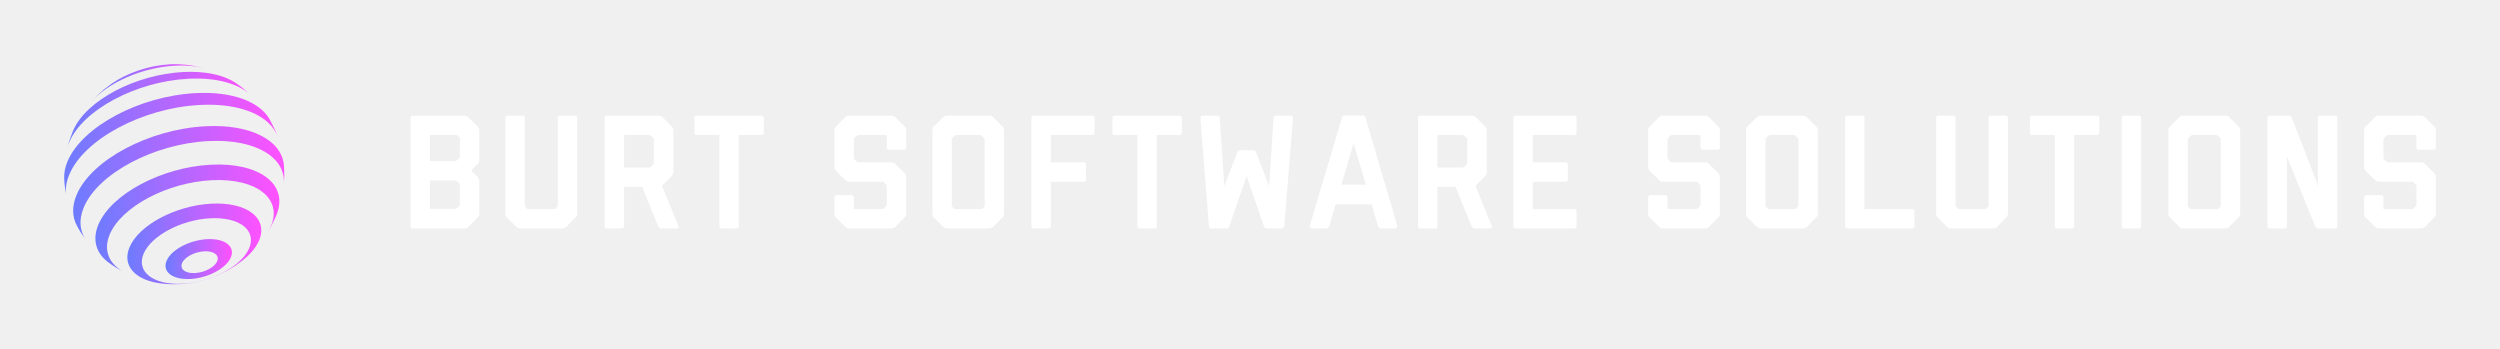
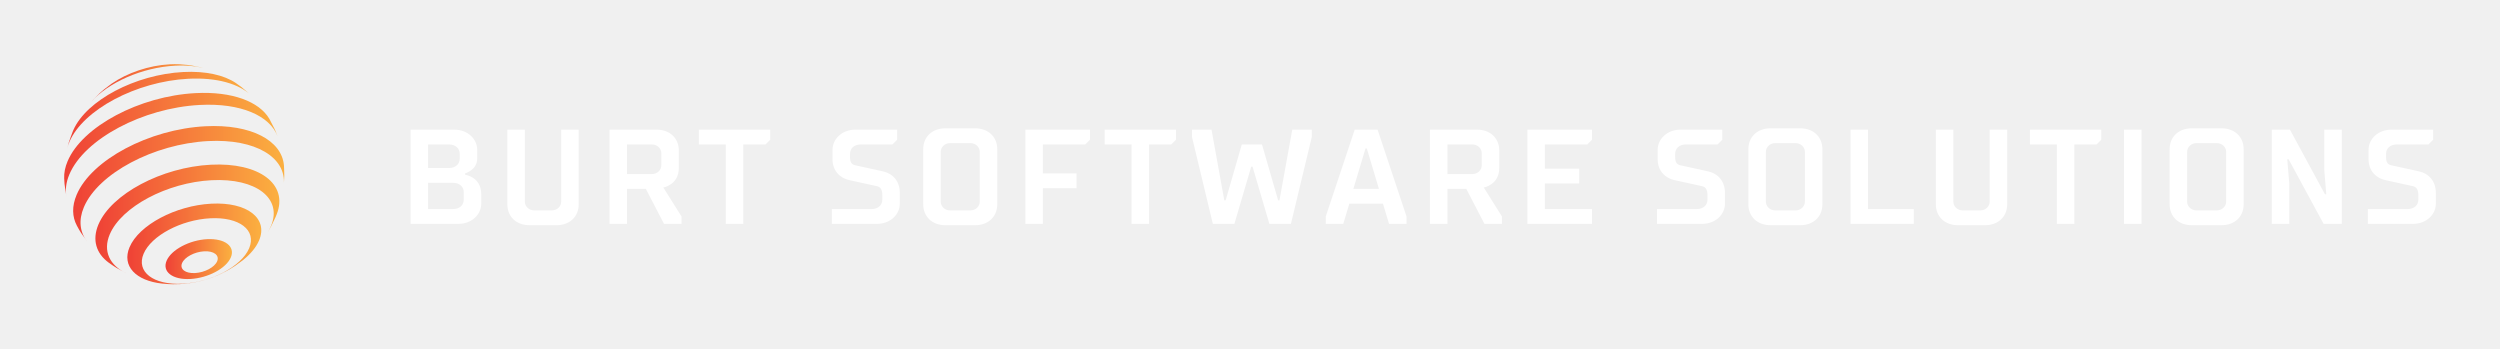
<svg xmlns="http://www.w3.org/2000/svg" version="1.1" width="3162.3" height="440.707" viewBox="0 0 3162.3 440.707">
  <g transform="scale(8.114989) translate(10, 10)">
-     <defs id="SvgjsDefs4550">
-       <linearGradient id="SvgjsLinearGradient4555">
-         <stop id="SvgjsStop4556" stop-color="#6d7cff" offset="0" />
-         <stop id="SvgjsStop4557" stop-color="#ff51ff" offset="1" />
+     <defs id="SvgjsDefs11472">
+       <linearGradient id="SvgjsLinearGradient11477">
+         <stop id="SvgjsStop11478" stop-color="#ef4136" offset="0" />
+         <stop id="SvgjsStop11479" stop-color="#fbb040" offset="1" />
      </linearGradient>
    </defs>
-     <g id="SvgjsG4551" featureKey="MI9fam-0" transform="matrix(0.1342297,0,0,0.1342297,-8.868836,-8.797144)" fill="url(#SvgjsLinearGradient4555)">
-       <path fill="url(#SvgjsLinearGradient4555)" d="M97.525,109.331l2.974-3.296c6.748-6.807,7.151-7.214,11.826-11.134     c2.631-2.064,6.17-4.778,8.888-6.729c17.951-12.38,42.964-21.189,67.617-22.474c3.697-0.192,7.256-0.209,10.661-0.063l0.95,0.046     c8.825,0.689,9.354,0.73,14.713,1.614c9.464,1.888,10.028,1.998,15.655,3.674c-9.965-3.006-22.103-4.361-35.867-3.644     C156.394,69.335,117.094,86.968,97.525,109.331" />
-       <path fill="url(#SvgjsLinearGradient4555)" d="M69.501,163.724l2.021-7.443c1.329-3.848,3.1-8.986,4.63-12.758l0.674-1.56     c15.141-34.348,71.952-64.401,127.459-67.293c26.144-1.362,47.364,3.542,61.044,12.691l6.584,4.746     c3.434,2.851,7.979,6.698,11.24,9.745C269.246,88.4,243.377,80.768,210.153,82.5c-60.384,3.147-122.196,36.038-138.062,73.462     C70.973,158.602,70.113,161.189,69.501,163.724" />
-       <path fill="url(#SvgjsLinearGradient4555)" d="M68.891,220.21c-0.813-4.66-1.851-10.889-2.375-15.59l-0.419-6.647     c-0.224-6.202,1.058-12.827,3.997-19.76c17.07-40.266,83.574-75.653,148.543-79.04c42.602-2.219,73.965,9.873,85.695,29.813     c6.049,11.404,6.541,12.336,9.576,20.417c-8.801-23.918-42.652-38.976-90.279-36.495     c-66.251,3.452-134.069,39.539-151.476,80.601C68.094,203.082,67.135,212.081,68.891,220.21" />
-       <path fill="url(#SvgjsLinearGradient4555)" d="M92.813,271.626c-7.364-10.301-7.965-11.143-11.981-18.586     c-5.477-10.262-5.922-22.479-0.262-35.826c17.182-40.531,84.125-76.154,149.522-79.56c53.184-2.772,88.967,16.613,91.234,45.75     c0.137,3.502,0.402,8.168,0.379,11.67c-0.17,3.192-0.287,7.455-0.592,10.637c3.164-31.788-32.625-53.73-87.91-50.85     c-63.073,3.286-127.639,37.642-144.21,76.733C82.489,246.935,84.344,260.728,92.813,271.626" />
-       <path fill="url(#SvgjsLinearGradient4555)" d="M138.141,308.339l-1.272-0.625c-9.498-5.146-11.208-6.073-19.119-11.712     c-14.395-10.624-19.502-26.277-11.865-44.292c14.988-35.355,73.379-66.426,130.423-69.398     c56.316-2.934,90.262,22.611,76.697,57.281l-1.432,3.529c-5.064,10.84-5.369,11.489-9.361,17.986     c1.588-2.523,2.938-5.081,4.035-7.666c13.582-32.041-17.316-55.833-69.018-53.139c-51.698,2.695-104.621,30.854-118.205,62.897     C110.784,282.642,118.919,299.047,138.141,308.339" />
-       <path fill="url(#SvgjsLinearGradient4555)" d="M203.519,320.49c33.849-1.764,68.495-20.201,77.39-41.179     c8.895-20.979-11.336-36.553-45.184-34.789c-33.849,1.764-68.497,20.201-77.391,41.179     C149.441,306.679,169.671,322.255,203.519,320.49c-0.983,0.257-1.973,0.411-2.967,0.463c-8.32,0.227-8.646,0.237-13.268,0.01     c-2.216-0.176-5.176-0.358-7.385-0.594c-30.642-3.323-47.16-20.407-37.89-42.273c10.914-25.743,53.429-48.367,94.965-50.532     c41.535-2.164,66.359,16.951,55.445,42.693c-3.455,8.148-10.078,15.985-18.83,22.959c-2.738,2.07-6.428,4.782-9.254,6.727     c-6.793,4.263-6.793,4.263-10.469,6.225c-6.666,3.362-6.666,3.362-10.117,4.828c-6.504,2.603-6.504,2.603-10.041,3.775     c-3.322,1.016-9.504,2.903-10.275,2.903c-6.993,1.504-7.267,1.562-10.89,2.09c-7.553,0.933-7.848,0.971-11.992,1.189     C201.546,320.901,202.535,320.747,203.519,320.49" />
-       <path fill="url(#SvgjsLinearGradient4555)" d="M218.023,308.125c11.248-0.586,22.766-6.713,25.721-13.686     s-3.768-12.148-15.018-11.562c-11.25,0.587-22.767,6.714-25.722,13.687C200.049,303.535,206.772,308.712,218.023,308.125     c-1.771,2.74-3.607,5.031-5.493,6.887c-20.602,1.075-32.915-8.405-27.502-21.174c5.414-12.769,26.502-23.991,47.104-25.065     c20.602-1.072,32.916,8.407,27.502,21.176c-5.412,12.769-26.502,23.99-47.104,25.063     C214.416,313.156,216.253,310.865,218.023,308.125" />
+     <g id="SvgjsG11473" featureKey="MI9fam-0" transform="matrix(0.1342297,0,0,0.1342297,-8.868836,-8.797144)" fill="url(#SvgjsLinearGradient11477)">
+       <path fill="url(#SvgjsLinearGradient11477)" d="M97.525,109.331l2.974-3.296c6.748-6.807,7.151-7.214,11.826-11.134     c2.631-2.064,6.17-4.778,8.888-6.729c17.951-12.38,42.964-21.189,67.617-22.474c3.697-0.192,7.256-0.209,10.661-0.063l0.95,0.046     c8.825,0.689,9.354,0.73,14.713,1.614c9.464,1.888,10.028,1.998,15.655,3.674c-9.965-3.006-22.103-4.361-35.867-3.644     C156.394,69.335,117.094,86.968,97.525,109.331" />
+       <path fill="url(#SvgjsLinearGradient11477)" d="M69.501,163.724l2.021-7.443c1.329-3.848,3.1-8.986,4.63-12.758l0.674-1.56     c15.141-34.348,71.952-64.401,127.459-67.293c26.144-1.362,47.364,3.542,61.044,12.691l6.584,4.746     c3.434,2.851,7.979,6.698,11.24,9.745C269.246,88.4,243.377,80.768,210.153,82.5c-60.384,3.147-122.196,36.038-138.062,73.462     C70.973,158.602,70.113,161.189,69.501,163.724" />
+       <path fill="url(#SvgjsLinearGradient11477)" d="M68.891,220.21c-0.813-4.66-1.851-10.889-2.375-15.59l-0.419-6.647     c-0.224-6.202,1.058-12.827,3.997-19.76c17.07-40.266,83.574-75.653,148.543-79.04c42.602-2.219,73.965,9.873,85.695,29.813     c6.049,11.404,6.541,12.336,9.576,20.417c-8.801-23.918-42.652-38.976-90.279-36.495     c-66.251,3.452-134.069,39.539-151.476,80.601C68.094,203.082,67.135,212.081,68.891,220.21" />
+       <path fill="url(#SvgjsLinearGradient11477)" d="M92.813,271.626c-7.364-10.301-7.965-11.143-11.981-18.586     c-5.477-10.262-5.922-22.479-0.262-35.826c17.182-40.531,84.125-76.154,149.522-79.56c53.184-2.772,88.967,16.613,91.234,45.75     c0.137,3.502,0.402,8.168,0.379,11.67c-0.17,3.192-0.287,7.455-0.592,10.637c3.164-31.788-32.625-53.73-87.91-50.85     c-63.073,3.286-127.639,37.642-144.21,76.733C82.489,246.935,84.344,260.728,92.813,271.626" />
+       <path fill="url(#SvgjsLinearGradient11477)" d="M138.141,308.339l-1.272-0.625c-9.498-5.146-11.208-6.073-19.119-11.712     c-14.395-10.624-19.502-26.277-11.865-44.292c14.988-35.355,73.379-66.426,130.423-69.398     c56.316-2.934,90.262,22.611,76.697,57.281l-1.432,3.529c-5.064,10.84-5.369,11.489-9.361,17.986     c1.588-2.523,2.938-5.081,4.035-7.666c13.582-32.041-17.316-55.833-69.018-53.139c-51.698,2.695-104.621,30.854-118.205,62.897     C110.784,282.642,118.919,299.047,138.141,308.339" />
+       <path fill="url(#SvgjsLinearGradient11477)" d="M203.519,320.49c33.849-1.764,68.495-20.201,77.39-41.179     c8.895-20.979-11.336-36.553-45.184-34.789c-33.849,1.764-68.497,20.201-77.391,41.179     C149.441,306.679,169.671,322.255,203.519,320.49c-0.983,0.257-1.973,0.411-2.967,0.463c-8.32,0.227-8.646,0.237-13.268,0.01     c-2.216-0.176-5.176-0.358-7.385-0.594c-30.642-3.323-47.16-20.407-37.89-42.273c10.914-25.743,53.429-48.367,94.965-50.532     c41.535-2.164,66.359,16.951,55.445,42.693c-3.455,8.148-10.078,15.985-18.83,22.959c-2.738,2.07-6.428,4.782-9.254,6.727     c-6.793,4.263-6.793,4.263-10.469,6.225c-6.666,3.362-6.666,3.362-10.117,4.828c-6.504,2.603-6.504,2.603-10.041,3.775     c-3.322,1.016-9.504,2.903-10.275,2.903c-6.993,1.504-7.267,1.562-10.89,2.09c-7.553,0.933-7.848,0.971-11.992,1.189     C201.546,320.901,202.535,320.747,203.519,320.49" />
+       <path fill="url(#SvgjsLinearGradient11477)" d="M218.023,308.125c11.248-0.586,22.766-6.713,25.721-13.686     s-3.768-12.148-15.018-11.562c-11.25,0.587-22.767,6.714-25.722,13.687C200.049,303.535,206.772,308.712,218.023,308.125     c-1.771,2.74-3.607,5.031-5.493,6.887c-20.602,1.075-32.915-8.405-27.502-21.174c5.414-12.769,26.502-23.991,47.104-25.065     c20.602-1.072,32.916,8.407,27.502,21.176c-5.412,12.769-26.502,23.99-47.104,25.063     C214.416,313.156,216.253,310.865,218.023,308.125" />
    </g>
-     <g id="SvgjsG4552" featureKey="EI8VXn-0" transform="matrix(1.259541,0,0,1.259541,52.63972,0.4175619)" fill="#ffffff">
-       <path d="M8.24 19.8 c-0.133 0.133 -0.307 0.2 -0.52 0.2 l-6.36 0 c-0.08 0 -0.147 -0.03 -0.2 -0.09 s-0.08 -0.13 -0.08 -0.21 l0 -13.38 c0 -0.187 0.093 -0.28 0.28 -0.28 l6.36 0 c0.053 0 0.127 0.01 0.22 0.03 s0.193 0.083 0.3 0.19 l1.12 1.12 c0.147 0.147 0.22 0.32 0.22 0.52 l0 3.62 c0 0.107 -0.01 0.193 -0.03 0.26 s-0.083 0.153 -0.19 0.26 l-0.78 0.78 l0.78 0.8 c0.107 0.12 0.17 0.22 0.19 0.3 s0.03 0.153 0.03 0.22 l0 4 c0 0.12 -0.02 0.22 -0.06 0.3 s-0.093 0.153 -0.16 0.22 z M7.1 17.22 c0.053 -0.053 0.08 -0.107 0.08 -0.16 l0 -2.5 l-0.06 -0.1 l-0.34 -0.34 c-0.04 -0.04 -0.093 -0.06 -0.16 -0.06 l-3.14 0 l0 3.52 l3.14 0 c0.04 0 0.093 -0.02 0.16 -0.06 z M7.12 11.28 c0.04 -0.04 0.06 -0.087 0.06 -0.14 l0 -2.28 c0 -0.053 -0.02 -0.1 -0.06 -0.14 l-0.28 -0.28 l-3.36 0 l0 3.22 l3.18 0 c0.04 0 0.08 -0.02 0.12 -0.06 z M20.358 19.8 c-0.067 0.067 -0.147 0.117 -0.24 0.15 s-0.187 0.05 -0.28 0.05 l-5.16 0 c-0.08 0 -0.17 -0.017 -0.27 -0.05 s-0.183 -0.083 -0.25 -0.15 l-1.14 -1.14 c-0.107 -0.107 -0.167 -0.2 -0.18 -0.28 s-0.02 -0.16 -0.02 -0.24 l0 -11.82 c0 -0.187 0.093 -0.28 0.28 -0.28 l1.84 0 c0.187 0 0.28 0.093 0.28 0.28 l0 10.86 c0 0.053 0.02 0.1 0.06 0.14 l0.28 0.28 l3.4 0 l0.28 -0.28 c0.04 -0.04 0.06 -0.087 0.06 -0.14 l0 -10.86 c0 -0.187 0.093 -0.28 0.28 -0.28 l1.84 0 c0.067 0 0.13 0.027 0.19 0.08 s0.09 0.12 0.09 0.2 l0 11.82 c0 0.067 -0.017 0.15 -0.05 0.25 s-0.09 0.19 -0.17 0.27 z M32.076 20 c-0.08 0 -0.153 -0.03 -0.22 -0.09 s-0.113 -0.123 -0.14 -0.19 l-1.98 -4.86 l-2.24 0 l0 4.86 c0 0.187 -0.093 0.28 -0.28 0.28 l-1.84 0 c-0.187 0 -0.28 -0.093 -0.28 -0.28 l0 -13.4 c0 -0.187 0.093 -0.28 0.28 -0.28 l6.36 0 c0.053 0 0.107 0.007 0.16 0.02 s0.11 0.03 0.17 0.05 s0.123 0.063 0.19 0.13 l1.12 1.12 c0.107 0.107 0.173 0.227 0.2 0.36 c0.013 0.053 0.02 0.107 0.02 0.16 l0 5.08 c0 0.24 -0.073 0.433 -0.22 0.58 l-1.18 1.18 l2.02 4.98 c0.027 0.067 0.023 0.133 -0.01 0.2 s-0.11 0.1 -0.23 0.1 l-1.9 0 z M31.116 12.08 c0.04 -0.04 0.06 -0.087 0.06 -0.14 l0 -3.02 c0 -0.04 -0.013 -0.073 -0.04 -0.1 l-0.34 -0.32 c-0.067 -0.04 -0.113 -0.06 -0.14 -0.06 l-3.16 0 l0 4.02 l3.16 0 c0.053 0 0.1 -0.02 0.14 -0.06 z M39.534 20 c-0.067 0 -0.123 -0.023 -0.17 -0.07 s-0.07 -0.103 -0.07 -0.17 l0 -11.32 l-2.8 0 c-0.187 0 -0.28 -0.093 -0.28 -0.28 l0 -1.84 c0 -0.187 0.093 -0.28 0.28 -0.28 l8.02 0 c0.067 0 0.13 0.027 0.19 0.08 s0.09 0.12 0.09 0.2 l0 1.84 c0 0.08 -0.03 0.147 -0.09 0.2 s-0.123 0.08 -0.19 0.08 l-2.82 0 l0 11.32 c0 0.16 -0.073 0.24 -0.22 0.24 l-1.94 0 z M61.07 19.8 c-0.08 0.08 -0.167 0.133 -0.26 0.16 s-0.18 0.04 -0.26 0.04 l-5.16 0 c-0.147 0 -0.25 -0.017 -0.31 -0.05 s-0.13 -0.09 -0.21 -0.17 l-1.14 -1.12 c-0.093 -0.093 -0.15 -0.177 -0.17 -0.25 s-0.03 -0.143 -0.03 -0.21 l0 -2.04 c0 -0.067 0.027 -0.13 0.08 -0.19 s0.12 -0.09 0.2 -0.09 l1.84 0 c0.08 0 0.147 0.03 0.2 0.09 s0.08 0.123 0.08 0.19 l0 1.44 l3.58 0 c0.027 0 0.06 -0.02 0.1 -0.06 l0.34 -0.32 c0.04 -0.027 0.06 -0.073 0.06 -0.14 l0 -2.34 c0 -0.053 -0.02 -0.1 -0.06 -0.14 l-0.32 -0.32 c-0.04 -0.04 -0.087 -0.06 -0.14 -0.06 l-4.16 0 c-0.04 0 -0.103 -0.013 -0.19 -0.04 s-0.177 -0.087 -0.27 -0.18 l-1.14 -1.12 c-0.08 -0.08 -0.133 -0.163 -0.16 -0.25 s-0.04 -0.17 -0.04 -0.25 l0 -4.5 c0 -0.067 0.013 -0.147 0.04 -0.24 s0.087 -0.187 0.18 -0.28 l1.12 -1.12 c0.067 -0.067 0.13 -0.117 0.19 -0.15 s0.17 -0.05 0.33 -0.05 l5.16 0 c0.08 0 0.17 0.017 0.27 0.05 s0.183 0.083 0.25 0.15 l1.12 1.12 c0.107 0.12 0.17 0.217 0.19 0.29 s0.03 0.15 0.03 0.23 l0 2.1 c0 0.187 -0.093 0.28 -0.28 0.28 l-1.84 0 c-0.187 0 -0.28 -0.093 -0.28 -0.28 l0 -1.54 l-3.52 0 c-0.053 0 -0.107 0.02 -0.16 0.06 l-0.34 0.32 c-0.04 0.027 -0.06 0.073 -0.06 0.14 l0 2.32 c0 0.053 0.02 0.1 0.06 0.14 l0.34 0.34 c0.04 0.04 0.093 0.06 0.16 0.06 l4.06 0 c0.213 0 0.387 0.067 0.52 0.2 l1.12 1.12 c0.147 0.16 0.22 0.333 0.22 0.52 l0 4.48 c0 0.2 -0.073 0.373 -0.22 0.52 z M73.188 19.8 c-0.133 0.133 -0.36 0.2 -0.68 0.2 l-5.06 0 c-0.04 0 -0.103 -0.01 -0.19 -0.03 s-0.177 -0.077 -0.27 -0.17 l-1.14 -1.14 c-0.093 -0.093 -0.15 -0.183 -0.17 -0.27 s-0.03 -0.15 -0.03 -0.19 l0 -10.36 c0 -0.053 0.01 -0.123 0.03 -0.21 s0.077 -0.177 0.17 -0.27 l1.14 -1.12 c0.08 -0.08 0.157 -0.133 0.23 -0.16 s0.17 -0.04 0.29 -0.04 l5.16 0 c0.08 0 0.167 0.013 0.26 0.04 s0.18 0.08 0.26 0.16 l1.12 1.12 c0.067 0.067 0.12 0.143 0.16 0.23 s0.06 0.183 0.06 0.29 l0 10.26 c0 0.133 -0.02 0.237 -0.06 0.31 s-0.093 0.143 -0.16 0.21 z M72.068 17.32 c0.04 -0.04 0.06 -0.087 0.06 -0.14 l0 -8.22 c0 -0.013 -0.003 -0.033 -0.01 -0.06 s-0.023 -0.053 -0.05 -0.08 l-0.34 -0.32 c-0.04 -0.04 -0.08 -0.06 -0.12 -0.06 l-3.02 0 c-0.053 0 -0.1 0.02 -0.14 0.06 l-0.34 0.32 c-0.04 0.04 -0.06 0.087 -0.06 0.14 l0 8.22 c0 0.053 0.02 0.1 0.06 0.14 l0.28 0.28 l3.4 0 z M78.186 20 c-0.187 0 -0.28 -0.093 -0.28 -0.28 l0 -13.4 c0 -0.187 0.093 -0.28 0.28 -0.28 l7.26 0 c0.187 0 0.28 0.093 0.28 0.28 l0 1.84 c0 0.053 -0.02 0.113 -0.06 0.18 s-0.093 0.1 -0.16 0.1 l-5.2 0 l0 3.38 l4.08 0 c0.187 0 0.28 0.093 0.28 0.28 l0 1.84 c0 0.187 -0.093 0.28 -0.28 0.28 l-4.08 0 l0 5.5 c0 0.187 -0.093 0.28 -0.28 0.28 l-1.84 0 z M91.264 20 c-0.067 0 -0.123 -0.023 -0.17 -0.07 s-0.07 -0.103 -0.07 -0.17 l0 -11.32 l-2.8 0 c-0.187 0 -0.28 -0.093 -0.28 -0.28 l0 -1.84 c0 -0.187 0.093 -0.28 0.28 -0.28 l8.02 0 c0.067 0 0.13 0.027 0.19 0.08 s0.09 0.12 0.09 0.2 l0 1.84 c0 0.08 -0.03 0.147 -0.09 0.2 s-0.123 0.08 -0.19 0.08 l-2.82 0 l0 11.32 c0 0.16 -0.073 0.24 -0.22 0.24 l-1.94 0 z M106.982 20 c-0.147 0 -0.247 -0.093 -0.3 -0.28 l-2.14 -6.2 l-2.14 6.2 c-0.053 0.187 -0.147 0.28 -0.28 0.28 l-1.98 0 c-0.067 0 -0.123 -0.03 -0.17 -0.09 s-0.077 -0.123 -0.09 -0.19 l-1.06 -13.4 c0 -0.187 0.093 -0.28 0.28 -0.28 l1.84 0 c0.187 0 0.28 0.093 0.28 0.28 l0.56 8.44 l1.6 -4.16 c0.067 -0.187 0.187 -0.28 0.36 -0.28 l1.6 0 c0.187 0 0.313 0.093 0.38 0.28 l1.6 4.16 l0.56 -8.44 c0 -0.187 0.093 -0.28 0.28 -0.28 l1.84 0 c0.067 0 0.13 0.027 0.19 0.08 s0.09 0.12 0.09 0.2 l-1.08 13.4 c0 0.067 -0.023 0.13 -0.07 0.19 s-0.11 0.09 -0.19 0.09 l-1.96 0 z M121.18 20 c-0.08 0 -0.157 -0.03 -0.23 -0.09 s-0.123 -0.13 -0.15 -0.21 l-0.78 -2.68 l-4.46 0 l-0.78 2.68 c-0.027 0.08 -0.077 0.15 -0.15 0.21 s-0.15 0.09 -0.23 0.09 l-1.74 0 c-0.08 0 -0.157 -0.03 -0.23 -0.09 s-0.097 -0.13 -0.07 -0.21 l3.96 -13.38 c0.027 -0.067 0.06 -0.133 0.1 -0.2 s0.1 -0.1 0.18 -0.1 l2.36 0 c0.133 0 0.233 0.093 0.3 0.28 l3.94 13.4 c0.027 0.08 0.007 0.15 -0.06 0.21 s-0.14 0.09 -0.22 0.09 l-1.74 0 z M117.78 9.48 l-1.5 5.1 l3.02 0 z M132.738 20 c-0.08 0 -0.153 -0.03 -0.22 -0.09 s-0.113 -0.123 -0.14 -0.19 l-1.98 -4.86 l-2.24 0 l0 4.86 c0 0.187 -0.093 0.28 -0.28 0.28 l-1.84 0 c-0.187 0 -0.28 -0.093 -0.28 -0.28 l0 -13.4 c0 -0.187 0.093 -0.28 0.28 -0.28 l6.36 0 c0.053 0 0.107 0.007 0.16 0.02 s0.11 0.03 0.17 0.05 s0.123 0.063 0.19 0.13 l1.12 1.12 c0.107 0.107 0.173 0.227 0.2 0.36 c0.013 0.053 0.02 0.107 0.02 0.16 l0 5.08 c0 0.24 -0.073 0.433 -0.22 0.58 l-1.18 1.18 l2.02 4.98 c0.027 0.067 0.023 0.133 -0.01 0.2 s-0.11 0.1 -0.23 0.1 l-1.9 0 z M131.778 12.08 c0.04 -0.04 0.06 -0.087 0.06 -0.14 l0 -3.02 c0 -0.04 -0.013 -0.073 -0.04 -0.1 l-0.34 -0.32 c-0.067 -0.04 -0.113 -0.06 -0.14 -0.06 l-3.16 0 l0 4.02 l3.16 0 c0.053 0 0.1 -0.02 0.14 -0.06 z M137.836 20 c-0.187 0 -0.28 -0.093 -0.28 -0.28 l0 -13.4 c0 -0.187 0.093 -0.28 0.28 -0.28 l7.26 0 c0.187 0 0.28 0.093 0.28 0.28 l0 1.84 c0 0.067 -0.027 0.13 -0.08 0.19 s-0.12 0.09 -0.2 0.09 l-5.14 0 l0 3.38 l4.06 0 c0.067 0 0.13 0.027 0.19 0.08 s0.09 0.12 0.09 0.2 l0 1.84 c0 0.08 -0.03 0.147 -0.09 0.2 s-0.123 0.08 -0.19 0.08 l-4.06 0 l0 3.38 l5.14 0 c0.187 0 0.28 0.093 0.28 0.28 l0 1.84 c0 0.187 -0.093 0.28 -0.28 0.28 l-7.26 0 z M161.772 19.8 c-0.08 0.08 -0.167 0.133 -0.26 0.16 s-0.18 0.04 -0.26 0.04 l-5.16 0 c-0.147 0 -0.25 -0.017 -0.31 -0.05 s-0.13 -0.09 -0.21 -0.17 l-1.14 -1.12 c-0.093 -0.093 -0.15 -0.177 -0.17 -0.25 s-0.03 -0.143 -0.03 -0.21 l0 -2.04 c0 -0.067 0.027 -0.13 0.08 -0.19 s0.12 -0.09 0.2 -0.09 l1.84 0 c0.08 0 0.147 0.03 0.2 0.09 s0.08 0.123 0.08 0.19 l0 1.44 l3.58 0 c0.027 0 0.06 -0.02 0.1 -0.06 l0.34 -0.32 c0.04 -0.027 0.06 -0.073 0.06 -0.14 l0 -2.34 c0 -0.053 -0.02 -0.1 -0.06 -0.14 l-0.32 -0.32 c-0.04 -0.04 -0.087 -0.06 -0.14 -0.06 l-4.16 0 c-0.04 0 -0.103 -0.013 -0.19 -0.04 s-0.177 -0.087 -0.27 -0.18 l-1.14 -1.12 c-0.08 -0.08 -0.133 -0.163 -0.16 -0.25 s-0.04 -0.17 -0.04 -0.25 l0 -4.5 c0 -0.067 0.013 -0.147 0.04 -0.24 s0.087 -0.187 0.18 -0.28 l1.12 -1.12 c0.067 -0.067 0.13 -0.117 0.19 -0.15 s0.17 -0.05 0.33 -0.05 l5.16 0 c0.08 0 0.17 0.017 0.27 0.05 s0.183 0.083 0.25 0.15 l1.12 1.12 c0.107 0.12 0.17 0.217 0.19 0.29 s0.03 0.15 0.03 0.23 l0 2.1 c0 0.187 -0.093 0.28 -0.28 0.28 l-1.84 0 c-0.187 0 -0.28 -0.093 -0.28 -0.28 l0 -1.54 l-3.52 0 c-0.053 0 -0.107 0.02 -0.16 0.06 l-0.34 0.32 c-0.04 0.027 -0.06 0.073 -0.06 0.14 l0 2.32 c0 0.053 0.02 0.1 0.06 0.14 l0.34 0.34 c0.04 0.04 0.093 0.06 0.16 0.06 l4.06 0 c0.213 0 0.387 0.067 0.52 0.2 l1.12 1.12 c0.147 0.16 0.22 0.333 0.22 0.52 l0 4.48 c0 0.2 -0.073 0.373 -0.22 0.52 z M173.89 19.8 c-0.133 0.133 -0.36 0.2 -0.68 0.2 l-5.06 0 c-0.04 0 -0.103 -0.01 -0.19 -0.03 s-0.177 -0.077 -0.27 -0.17 l-1.14 -1.14 c-0.093 -0.093 -0.15 -0.183 -0.17 -0.27 s-0.03 -0.15 -0.03 -0.19 l0 -10.36 c0 -0.053 0.01 -0.123 0.03 -0.21 s0.077 -0.177 0.17 -0.27 l1.14 -1.12 c0.08 -0.08 0.157 -0.133 0.23 -0.16 s0.17 -0.04 0.29 -0.04 l5.16 0 c0.08 0 0.167 0.013 0.26 0.04 s0.18 0.08 0.26 0.16 l1.12 1.12 c0.067 0.067 0.12 0.143 0.16 0.23 s0.06 0.183 0.06 0.29 l0 10.26 c0 0.133 -0.02 0.237 -0.06 0.31 s-0.093 0.143 -0.16 0.21 z M172.77 17.32 c0.04 -0.04 0.06 -0.087 0.06 -0.14 l0 -8.22 c0 -0.013 -0.003 -0.033 -0.01 -0.06 s-0.023 -0.053 -0.05 -0.08 l-0.34 -0.32 c-0.04 -0.04 -0.08 -0.06 -0.12 -0.06 l-3.02 0 c-0.053 0 -0.1 0.02 -0.14 0.06 l-0.34 0.32 c-0.04 0.04 -0.06 0.087 -0.06 0.14 l0 8.22 c0 0.053 0.02 0.1 0.06 0.14 l0.28 0.28 l3.4 0 z M178.888 20 c-0.187 0 -0.28 -0.093 -0.28 -0.28 l0 -13.44 c0 -0.067 0.03 -0.123 0.09 -0.17 s0.123 -0.07 0.19 -0.07 l1.84 0 c0.067 0 0.13 0.023 0.19 0.07 s0.09 0.103 0.09 0.17 l0 11.32 l5.9 0 c0.187 0 0.28 0.093 0.28 0.28 l0 1.84 c0 0.187 -0.093 0.28 -0.28 0.28 l-8.02 0 z M197.426 19.8 c-0.067 0.067 -0.147 0.117 -0.24 0.15 s-0.187 0.05 -0.28 0.05 l-5.16 0 c-0.08 0 -0.17 -0.017 -0.27 -0.05 s-0.183 -0.083 -0.25 -0.15 l-1.14 -1.14 c-0.107 -0.107 -0.167 -0.2 -0.18 -0.28 s-0.02 -0.16 -0.02 -0.24 l0 -11.82 c0 -0.187 0.093 -0.28 0.28 -0.28 l1.84 0 c0.187 0 0.28 0.093 0.28 0.28 l0 10.86 c0 0.053 0.02 0.1 0.06 0.14 l0.28 0.28 l3.4 0 l0.28 -0.28 c0.04 -0.04 0.06 -0.087 0.06 -0.14 l0 -10.86 c0 -0.187 0.093 -0.28 0.28 -0.28 l1.84 0 c0.067 0 0.13 0.027 0.19 0.08 s0.09 0.12 0.09 0.2 l0 11.82 c0 0.067 -0.017 0.15 -0.05 0.25 s-0.09 0.19 -0.17 0.27 z M204.804 20 c-0.067 0 -0.123 -0.023 -0.17 -0.07 s-0.07 -0.103 -0.07 -0.17 l0 -11.32 l-2.8 0 c-0.187 0 -0.28 -0.093 -0.28 -0.28 l0 -1.84 c0 -0.187 0.093 -0.28 0.28 -0.28 l8.02 0 c0.067 0 0.13 0.027 0.19 0.08 s0.09 0.12 0.09 0.2 l0 1.84 c0 0.08 -0.03 0.147 -0.09 0.2 s-0.123 0.08 -0.19 0.08 l-2.82 0 l0 11.32 c0 0.16 -0.073 0.24 -0.22 0.24 l-1.94 0 z M213.122 20 c-0.187 0 -0.28 -0.093 -0.28 -0.28 l0 -13.4 c0 -0.187 0.093 -0.28 0.28 -0.28 l1.84 0 c0.187 0 0.28 0.093 0.28 0.28 l0 13.4 c0 0.187 -0.093 0.28 -0.28 0.28 l-1.84 0 z M226.16 19.8 c-0.133 0.133 -0.36 0.2 -0.68 0.2 l-5.06 0 c-0.04 0 -0.103 -0.01 -0.19 -0.03 s-0.177 -0.077 -0.27 -0.17 l-1.14 -1.14 c-0.093 -0.093 -0.15 -0.183 -0.17 -0.27 s-0.03 -0.15 -0.03 -0.19 l0 -10.36 c0 -0.053 0.01 -0.123 0.03 -0.21 s0.077 -0.177 0.17 -0.27 l1.14 -1.12 c0.08 -0.08 0.157 -0.133 0.23 -0.16 s0.17 -0.04 0.29 -0.04 l5.16 0 c0.08 0 0.167 0.013 0.26 0.04 s0.18 0.08 0.26 0.16 l1.12 1.12 c0.067 0.067 0.12 0.143 0.16 0.23 s0.06 0.183 0.06 0.29 l0 10.26 c0 0.133 -0.02 0.237 -0.06 0.31 s-0.093 0.143 -0.16 0.21 z M225.04 17.32 c0.04 -0.04 0.06 -0.087 0.06 -0.14 l0 -8.22 c0 -0.013 -0.003 -0.033 -0.01 -0.06 s-0.023 -0.053 -0.05 -0.08 l-0.34 -0.32 c-0.04 -0.04 -0.08 -0.06 -0.12 -0.06 l-3.02 0 c-0.053 0 -0.1 0.02 -0.14 0.06 l-0.34 0.32 c-0.04 0.04 -0.06 0.087 -0.06 0.14 l0 8.22 c0 0.053 0.02 0.1 0.06 0.14 l0.28 0.28 l3.4 0 z M237.158 20 c-0.08 0 -0.157 -0.03 -0.23 -0.09 s-0.123 -0.123 -0.15 -0.19 l-3.5 -8.64 l0 8.64 c0 0.187 -0.093 0.28 -0.28 0.28 l-1.84 0 c-0.187 0 -0.28 -0.093 -0.28 -0.28 l0 -13.4 c0 -0.187 0.093 -0.28 0.28 -0.28 l2.44 0 c0.133 0 0.233 0.093 0.3 0.28 l3.1 8.02 l0.12 0.56 l0 -8.58 c0 -0.187 0.093 -0.28 0.28 -0.28 l1.84 0 c0.187 0 0.28 0.093 0.28 0.28 l0 13.4 c0 0.187 -0.093 0.28 -0.28 0.28 l-2.08 0 z M250.376 19.8 c-0.08 0.08 -0.167 0.133 -0.26 0.16 s-0.18 0.04 -0.26 0.04 l-5.16 0 c-0.147 0 -0.25 -0.017 -0.31 -0.05 s-0.13 -0.09 -0.21 -0.17 l-1.14 -1.12 c-0.093 -0.093 -0.15 -0.177 -0.17 -0.25 s-0.03 -0.143 -0.03 -0.21 l0 -2.04 c0 -0.067 0.027 -0.13 0.08 -0.19 s0.12 -0.09 0.2 -0.09 l1.84 0 c0.08 0 0.147 0.03 0.2 0.09 s0.08 0.123 0.08 0.19 l0 1.44 l3.58 0 c0.027 0 0.06 -0.02 0.1 -0.06 l0.34 -0.32 c0.04 -0.027 0.06 -0.073 0.06 -0.14 l0 -2.34 c0 -0.053 -0.02 -0.1 -0.06 -0.14 l-0.32 -0.32 c-0.04 -0.04 -0.087 -0.06 -0.14 -0.06 l-4.16 0 c-0.04 0 -0.103 -0.013 -0.19 -0.04 s-0.177 -0.087 -0.27 -0.18 l-1.14 -1.12 c-0.08 -0.08 -0.133 -0.163 -0.16 -0.25 s-0.04 -0.17 -0.04 -0.25 l0 -4.5 c0 -0.067 0.013 -0.147 0.04 -0.24 s0.087 -0.187 0.18 -0.28 l1.12 -1.12 c0.067 -0.067 0.13 -0.117 0.19 -0.15 s0.17 -0.05 0.33 -0.05 l5.16 0 c0.08 0 0.17 0.017 0.27 0.05 s0.183 0.083 0.25 0.15 l1.12 1.12 c0.107 0.12 0.17 0.217 0.19 0.29 s0.03 0.15 0.03 0.23 l0 2.1 c0 0.187 -0.093 0.28 -0.28 0.28 l-1.84 0 c-0.187 0 -0.28 -0.093 -0.28 -0.28 l0 -1.54 l-3.52 0 c-0.053 0 -0.107 0.02 -0.16 0.06 l-0.34 0.32 c-0.04 0.027 -0.06 0.073 -0.06 0.14 l0 2.32 c0 0.053 0.02 0.1 0.06 0.14 l0.34 0.34 c0.04 0.04 0.093 0.06 0.16 0.06 l4.06 0 c0.213 0 0.387 0.067 0.52 0.2 l1.12 1.12 c0.147 0.16 0.22 0.333 0.22 0.52 l0 4.48 c0 0.2 -0.073 0.373 -0.22 0.52 z" />
+     <g id="SvgjsG11474" featureKey="EI8VXn-0" transform="matrix(1.048931,0,0,1.048931,52.5315,3.916201)" fill="#ffffff">
+       <path d="M7.7 13.9 l-3.7 0 l0 3.9 l3.7 0 c1 0 1.6 -0.6 1.6 -1.4 l0 -1.1 c0 -0.8 -0.6 -1.4 -1.6 -1.4 z M9.5 12.5 l0 0.2 s2.4 0.3 2.4 2.9 l0 1.4 c0 1.6 -1.4 3 -3.4 3 l-7.1 0 l0 -14 l6.5 0 c2 0 3.4 1.4 3.4 3 l0 1.3 c0 1.7 -1.8 2.2 -1.8 2.2 z M7.1 8.2 l-3.1 0 l0 3.5 l3.1 0 c1 0 1.6 -0.6 1.6 -1.4 l0 -0.7 c0 -0.8 -0.6 -1.4 -1.6 -1.4 z M23.78 6 l2.6 0 l0 11.1 c0 1.8 -1.3 3.1 -3.3 3.1 l-4 0 c-2 0 -3.3 -1.3 -3.3 -3.1 l0 -11.1 l2.6 0 l0 10.7 c0 0.7 0.6 1.3 1.4 1.3 l2.6 0 c0.8 0 1.4 -0.6 1.4 -1.3 l0 -10.7 z M41.26 11.7 c0 2.5 -2.3 2.9 -2.3 2.9 l2.7 4.3 l0 1.1 l-2.6 0 l-2.7 -5.2 l-2.8 0 l0 5.2 l-2.6 0 l0 -14 l7 0 c2 0 3.3 1.3 3.3 3.1 l0 2.6 z M33.56 8.2 l0 4.4 l3.7 0 c0.8 0 1.4 -0.6 1.4 -1.3 l0 -1.8 c0 -0.7 -0.6 -1.3 -1.4 -1.3 l-3.7 0 z M50.84 8.2 l0 11.8 l-2.6 0 l0 -11.8 l-4 0 l0 -2.2 l10.6 0 l0 1.5 l-0.7 0.7 l-3.3 0 z M74.1 17 c0 1.6 -1.4 3 -3.4 3 l-6.7 0 l0 -2.2 l5.9 0 c1 0 1.6 -0.6 1.6 -1.4 l0 -0.7 c0 -0.8 -0.3 -1.2 -0.8 -1.3 l-4.1 -0.9 c-1.4 -0.3 -2.5 -1.4 -2.5 -3.1 l0 -1.4 c0 -1.6 1.4 -3 3.4 -3 l6.2 0 l0 1.5 l-0.7 0.7 l-4.7 0 c-1 0 -1.6 0.6 -1.6 1.4 l0 0.5 c0 0.8 0.3 1.1 0.8 1.2 l4.1 0.9 c1.4 0.3 2.5 1.4 2.5 3.2 l0 1.6 z M85.28 5.8 c2 0 3.3 1.3 3.3 3.1 l0 8.2 c0 1.8 -1.3 3.1 -3.3 3.1 l-4.4 0 c-2 0 -3.3 -1.3 -3.3 -3.1 l0 -8.2 c0 -1.8 1.3 -3.1 3.3 -3.1 l4.4 0 z M81.58 8 c-0.8 0 -1.4 0.6 -1.4 1.3 l0 7.4 c0 0.7 0.6 1.3 1.4 1.3 l3 0 c0.8 0 1.4 -0.6 1.4 -1.3 l0 -7.4 c0 -0.7 -0.6 -1.3 -1.4 -1.3 l-3 0 z M95.36 20 l-2.6 0 l0 -14 l9.6 0 l0 1.5 l-0.7 0.7 l-6.3 0 l0 4.3 l5 0 l0 2.2 l-5 0 l0 5.3 z M111.14 8.2 l0 11.8 l-2.6 0 l0 -11.8 l-4 0 l0 -2.2 l10.6 0 l0 1.5 l-0.7 0.7 l-3.3 0 z M127.92 8.2 l2.4 8.3 l0.2 0 l1.9 -10.5 l2.9 0 l0 1.1 l-3.1 12.9 l-3.2 0 l-2.5 -8.5 l-0.2 0 l-2.5 8.5 l-3.2 0 l-3.1 -12.9 l0 -1.1 l2.9 0 l1.9 10.5 l0.2 0 l2.4 -8.3 l3 0 z M145.1 6 l4.3 12.9 l0 1.1 l-2.6 0 l-0.9 -3 l-5 0 l-0.9 3 l-2.6 0 l0 -1.1 l4.3 -12.9 l3.4 0 z M143.3 8.8 l-1.8 6 l3.8 0 l-1.8 -6 l-0.2 0 z M163.18 11.7 c0 2.5 -2.3 2.9 -2.3 2.9 l2.7 4.3 l0 1.1 l-2.6 0 l-2.7 -5.2 l-2.8 0 l0 5.2 l-2.6 0 l0 -14 l7 0 c2 0 3.3 1.3 3.3 3.1 l0 2.6 z M155.48 8.2 l0 4.4 l3.7 0 c0.8 0 1.4 -0.6 1.4 -1.3 l0 -1.8 c0 -0.7 -0.6 -1.3 -1.4 -1.3 l-3.7 0 z M167.36 20 l0 -14 l9.6 0 l0 1.5 l-0.7 0.7 l-6.3 0 l0 3.6 l5.1 0 l0 2.2 l-5.1 0 l0 3.8 l7 0 l0 2.2 l-9.6 0 z M196.72 17 c0 1.6 -1.4 3 -3.4 3 l-6.7 0 l0 -2.2 l5.9 0 c1 0 1.6 -0.6 1.6 -1.4 l0 -0.7 c0 -0.8 -0.3 -1.2 -0.8 -1.3 l-4.1 -0.9 c-1.4 -0.3 -2.5 -1.4 -2.5 -3.1 l0 -1.4 c0 -1.6 1.4 -3 3.4 -3 l6.2 0 l0 1.5 l-0.7 0.7 l-4.7 0 c-1 0 -1.6 0.6 -1.6 1.4 l0 0.5 c0 0.8 0.3 1.1 0.8 1.2 l4.1 0.9 c1.4 0.3 2.5 1.4 2.5 3.2 l0 1.6 z M207.9 5.8 c2 0 3.3 1.3 3.3 3.1 l0 8.2 c0 1.8 -1.3 3.1 -3.3 3.1 l-4.4 0 c-2 0 -3.3 -1.3 -3.3 -3.1 l0 -8.2 c0 -1.8 1.3 -3.1 3.3 -3.1 l4.4 0 z M204.2 8 c-0.8 0 -1.4 0.6 -1.4 1.3 l0 7.4 c0 0.7 0.6 1.3 1.4 1.3 l3 0 c0.8 0 1.4 -0.6 1.4 -1.3 l0 -7.4 c0 -0.7 -0.6 -1.3 -1.4 -1.3 l-3 0 z M215.38 6 l2.6 0 l0 11.8 l6.8 0 l0 2.2 l-9.4 0 l0 -14 z M236.06 6 l2.6 0 l0 11.1 c0 1.8 -1.3 3.1 -3.3 3.1 l-4 0 c-2 0 -3.3 -1.3 -3.3 -3.1 l0 -11.1 l2.6 0 l0 10.7 c0 0.7 0.6 1.3 1.4 1.3 l2.6 0 c0.8 0 1.4 -0.6 1.4 -1.3 l0 -10.7 z M248.64 8.2 l0 11.8 l-2.6 0 l0 -11.8 l-4 0 l0 -2.2 l10.6 0 l0 1.5 l-0.7 0.7 l-3.3 0 z M258.62 20 l-2.6 0 l0 -14 l2.6 0 l0 14 z M270.5 5.8 c2 0 3.3 1.3 3.3 3.1 l0 8.2 c0 1.8 -1.3 3.1 -3.3 3.1 l-4.4 0 c-2 0 -3.3 -1.3 -3.3 -3.1 l0 -8.2 c0 -1.8 1.3 -3.1 3.3 -3.1 l4.4 0 z M266.8 8 c-0.8 0 -1.4 0.6 -1.4 1.3 l0 7.4 c0 0.7 0.6 1.3 1.4 1.3 l3 0 c0.8 0 1.4 -0.6 1.4 -1.3 l0 -7.4 c0 -0.7 -0.6 -1.3 -1.4 -1.3 l-3 0 z M285.88 15.6 l0.2 0 l-0.3 -3.6 l0 -6 l2.6 0 l0 14 l-2.7 0 l-5.2 -9.6 l-0.2 0 l0.3 3.6 l0 6 l-2.6 0 l0 -14 l2.7 0 z M302.36 17 c0 1.6 -1.4 3 -3.4 3 l-6.7 0 l0 -2.2 l5.9 0 c1 0 1.6 -0.6 1.6 -1.4 l0 -0.7 c0 -0.8 -0.3 -1.2 -0.8 -1.3 l-4.1 -0.9 c-1.4 -0.3 -2.5 -1.4 -2.5 -3.1 l0 -1.4 c0 -1.6 1.4 -3 3.4 -3 l6.2 0 l0 1.5 l-0.7 0.7 l-4.7 0 c-1 0 -1.6 0.6 -1.6 1.4 l0 0.5 c0 0.8 0.3 1.1 0.8 1.2 l4.1 0.9 c1.4 0.3 2.5 1.4 2.5 3.2 l0 1.6 z" />
    </g>
  </g>
</svg>
